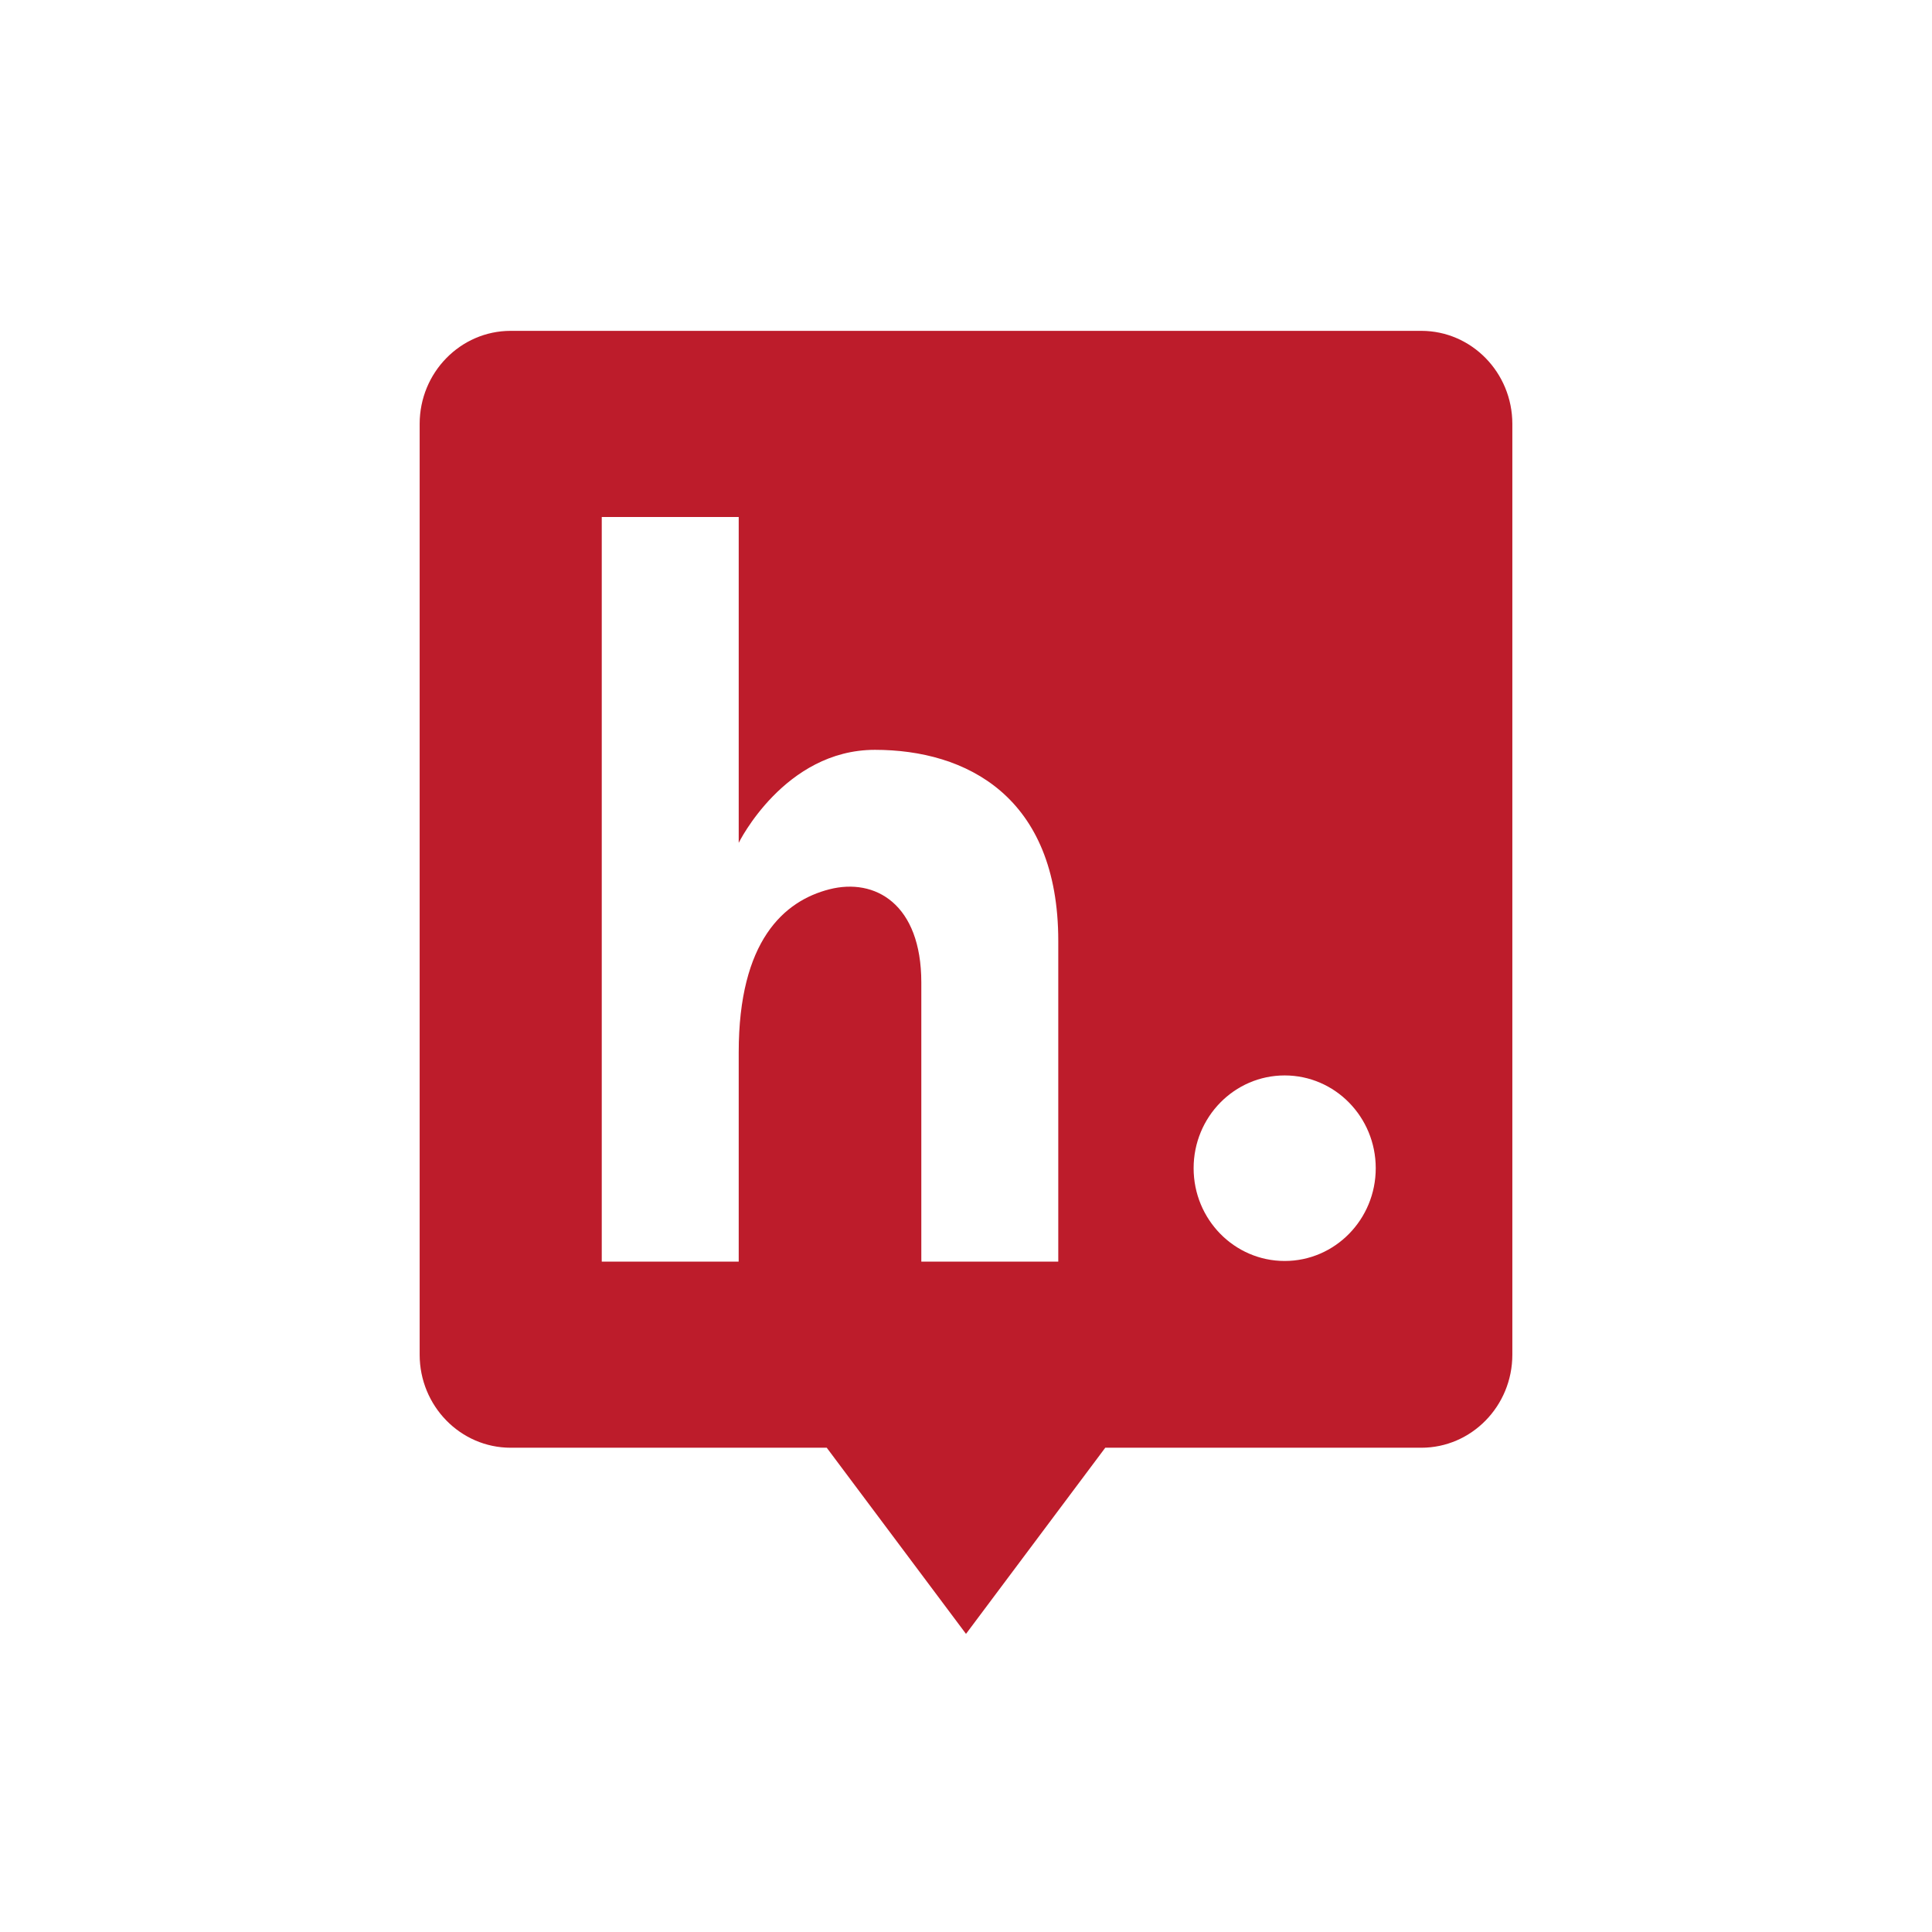
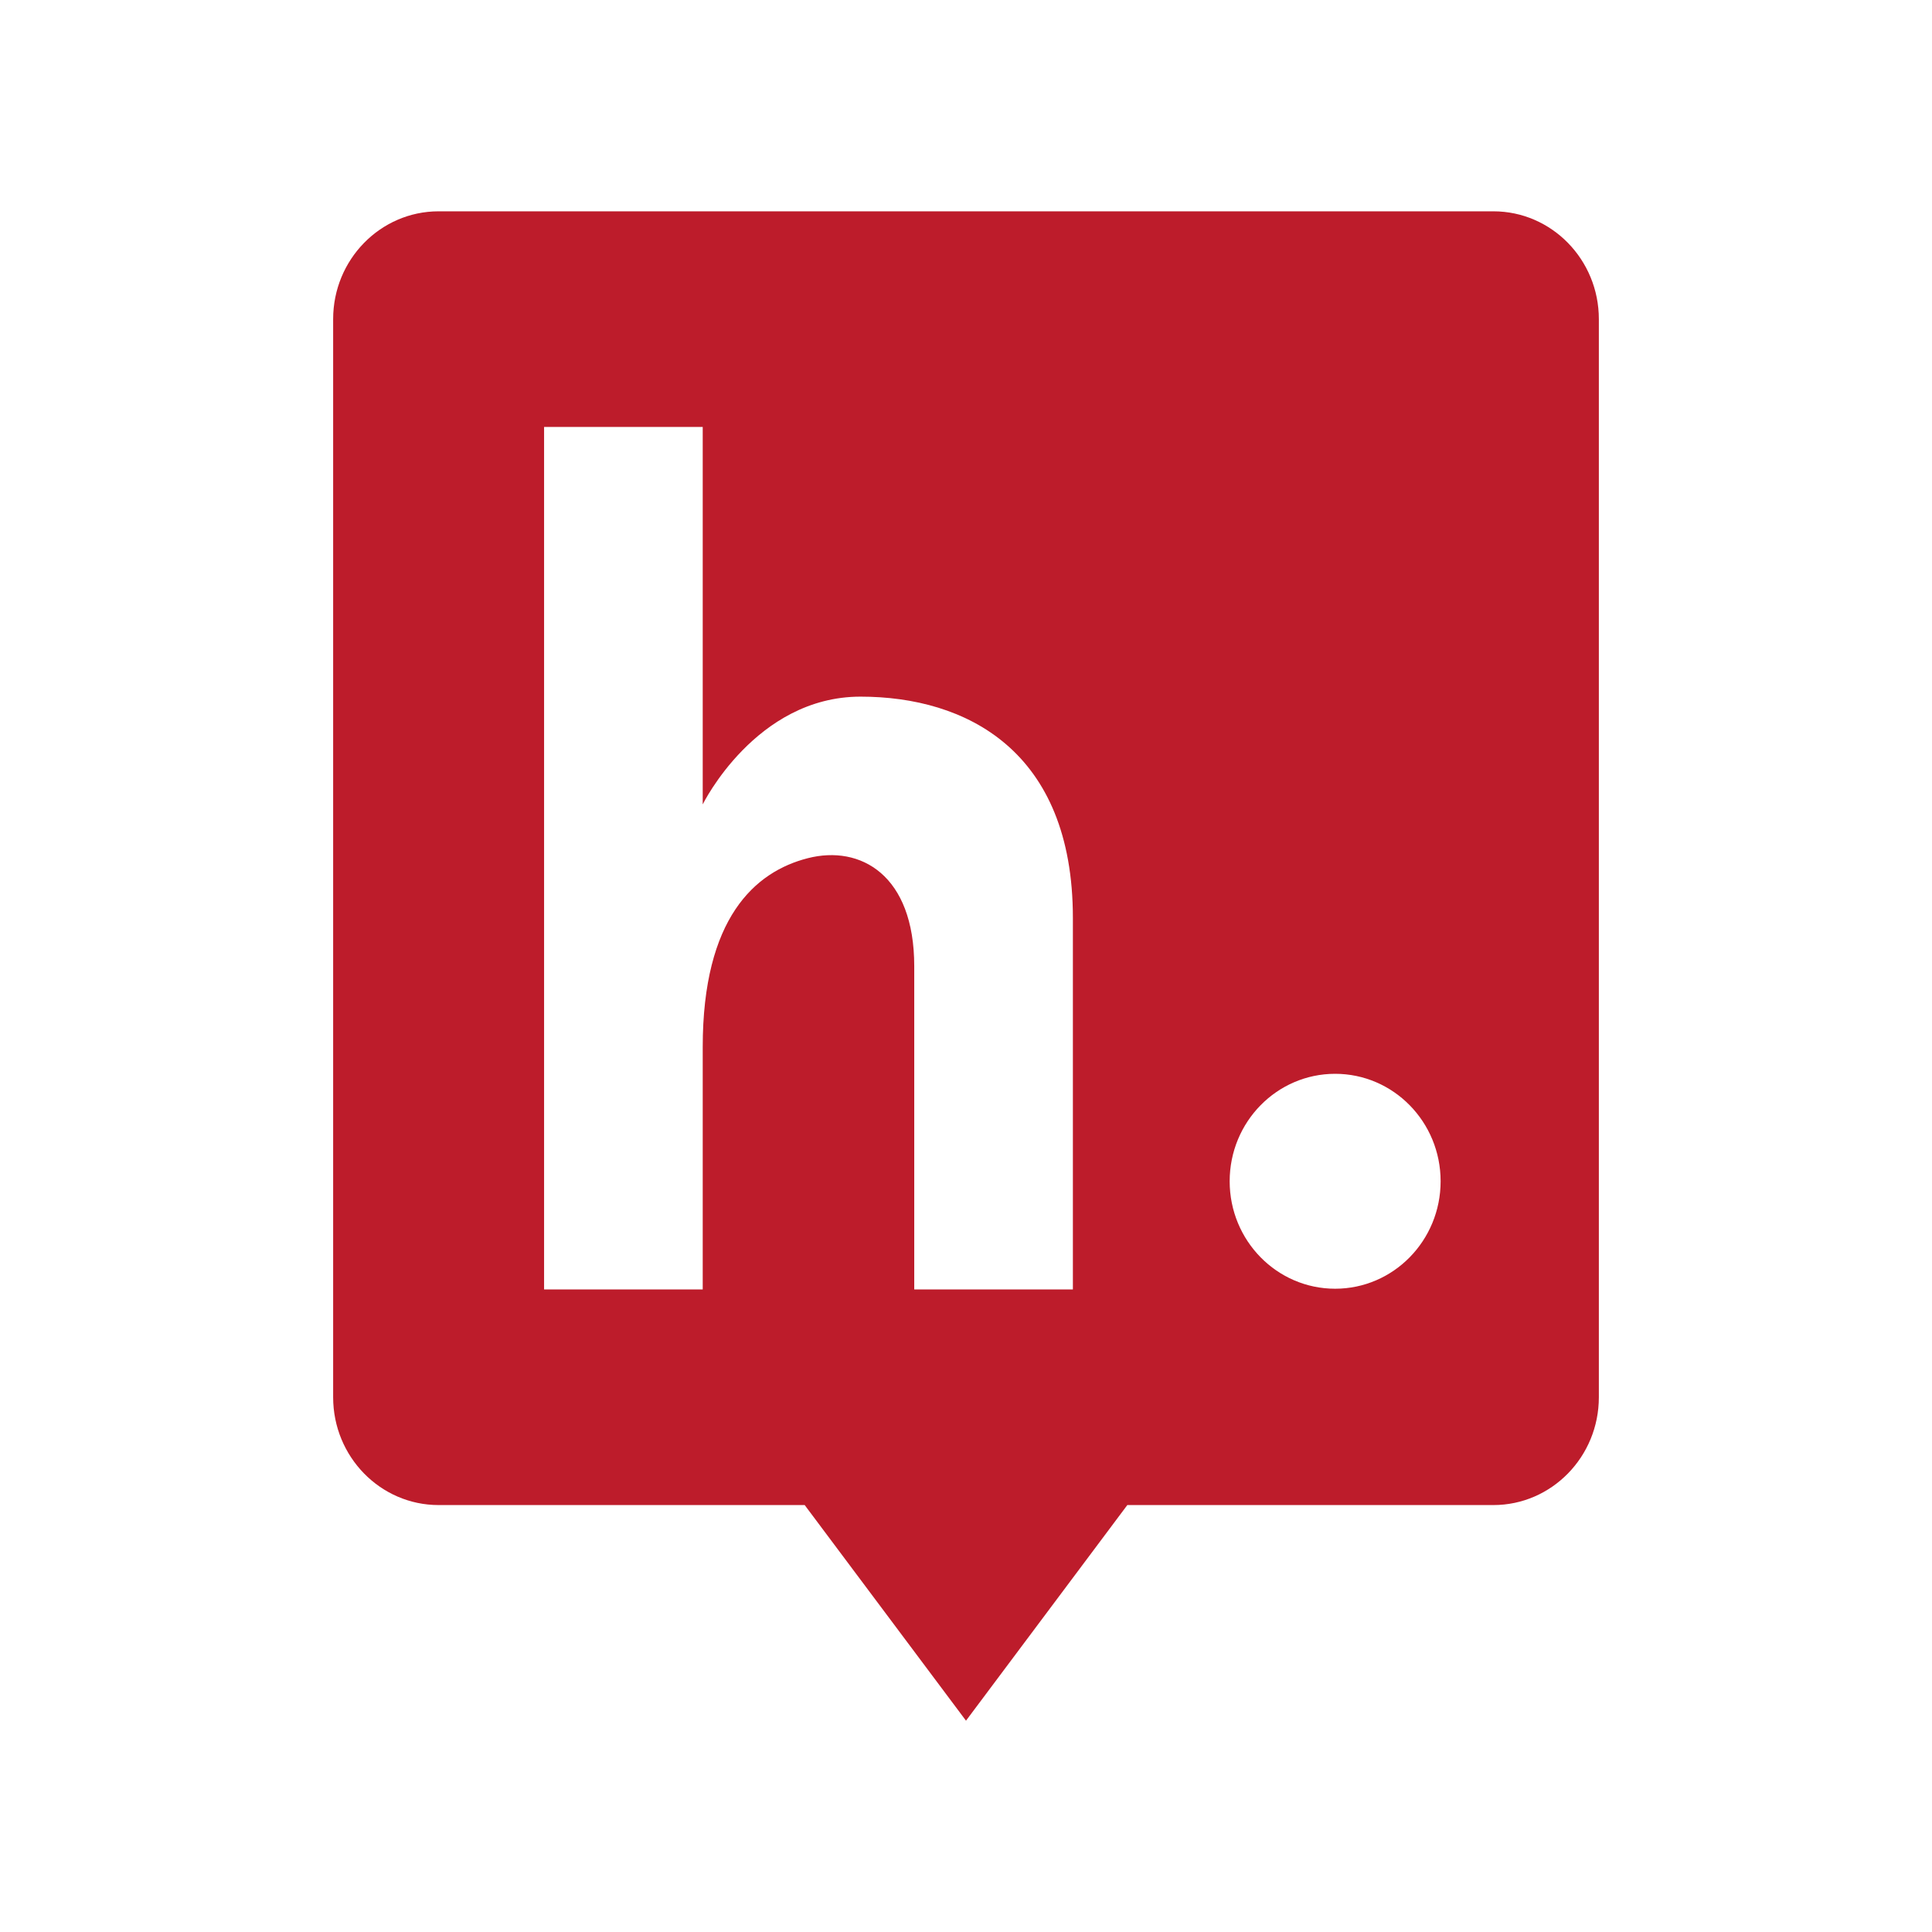
<svg xmlns="http://www.w3.org/2000/svg" width="100%" height="100%" viewBox="0 0 512 512" version="1.1" xml:space="preserve" style="fill-rule:evenodd;clip-rule:evenodd;stroke-linejoin:round;stroke-miterlimit:2;">
-   <path d="M292.907,383.665L376.657,383.665C389.964,383.665 400.786,372.622 400.786,359.002L400.786,112.342C400.786,98.742 389.983,87.679 376.657,87.679L135.343,87.679C122.037,87.679 111.214,98.721 111.214,112.342L111.214,359.002C111.214,372.602 122.017,383.665 135.343,383.665L219.094,383.665L256,432.996L292.907,383.665ZM195.766,137.012L159.472,137.012L159.472,334.336L195.766,334.336L195.766,278.874C195.766,249.348 207.734,238.757 219.799,235.674C231.864,232.59 244.158,239.506 244.158,260.382L244.158,334.336L280.453,334.336L280.453,249.348C280.453,211.008 255.995,198.714 231.864,198.714C207.864,198.714 195.766,223.365 195.766,223.365L195.766,137.012ZM340.453,334.171C353.781,334.171 364.585,323.164 364.585,309.586C364.585,296.009 353.781,285.001 340.453,285.001C327.126,285.001 316.322,296.009 316.322,309.586C316.322,323.164 327.126,334.171 340.453,334.171Z" style="fill:rgb(189,28,43);" />
+   <g transform="matrix(1.15835,0,0,1.15835,-40.5375,-45.5616)">
+     <path d="M292.907,383.665L376.657,383.665C389.964,383.665 400.786,372.622 400.786,359.002L400.786,112.342C400.786,98.742 389.983,87.679 376.657,87.679L135.343,87.679C122.037,87.679 111.214,98.721 111.214,112.342L111.214,359.002C111.214,372.602 122.017,383.665 135.343,383.665L219.094,383.665L256,432.996L292.907,383.665ZM195.766,137.012L159.472,137.012L159.472,334.336L195.766,334.336L195.766,278.874C195.766,249.348 207.734,238.757 219.799,235.674C231.864,232.59 244.158,239.506 244.158,260.382L244.158,334.336L280.453,334.336L280.453,249.348C280.453,211.008 255.995,198.714 231.864,198.714C207.864,198.714 195.766,223.365 195.766,223.365L195.766,137.012ZM340.453,334.171C353.781,334.171 364.585,323.164 364.585,309.586C364.585,296.009 353.781,285.001 340.453,285.001C327.126,285.001 316.322,296.009 316.322,309.586C316.322,323.164 327.126,334.171 340.453,334.171Z" style="fill:rgb(189,28,43);" />
+   </g>
</svg>
